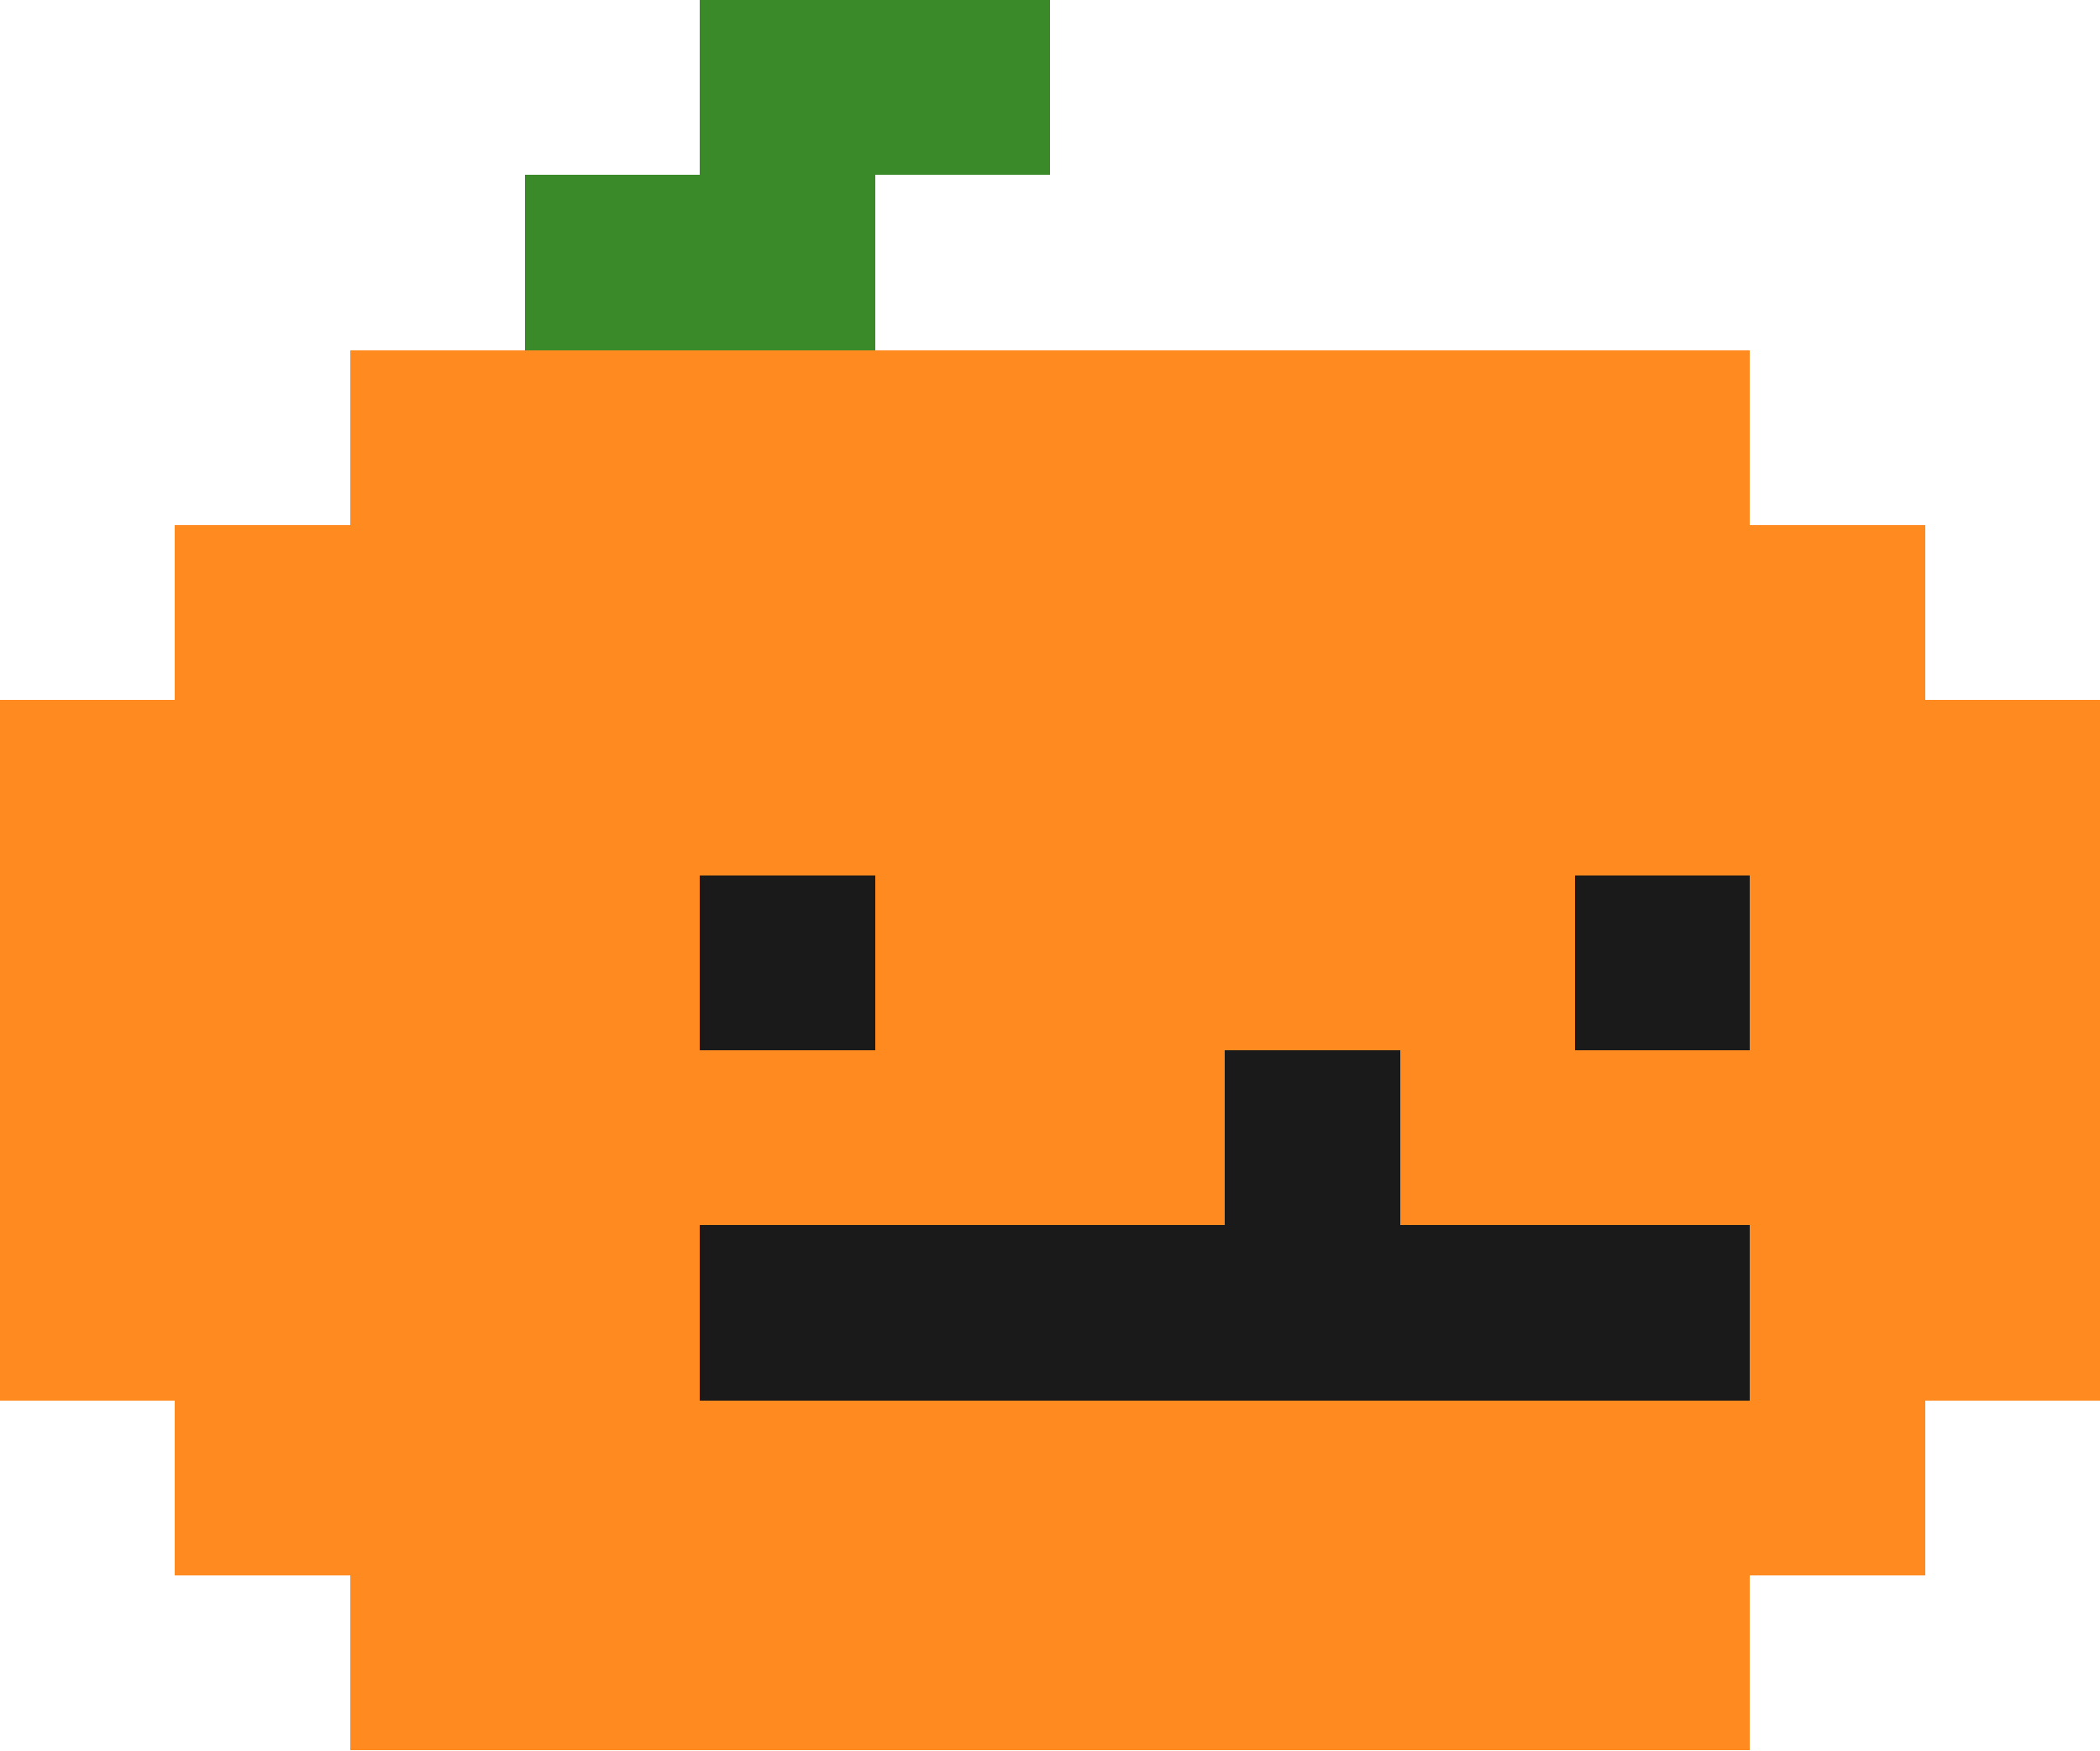
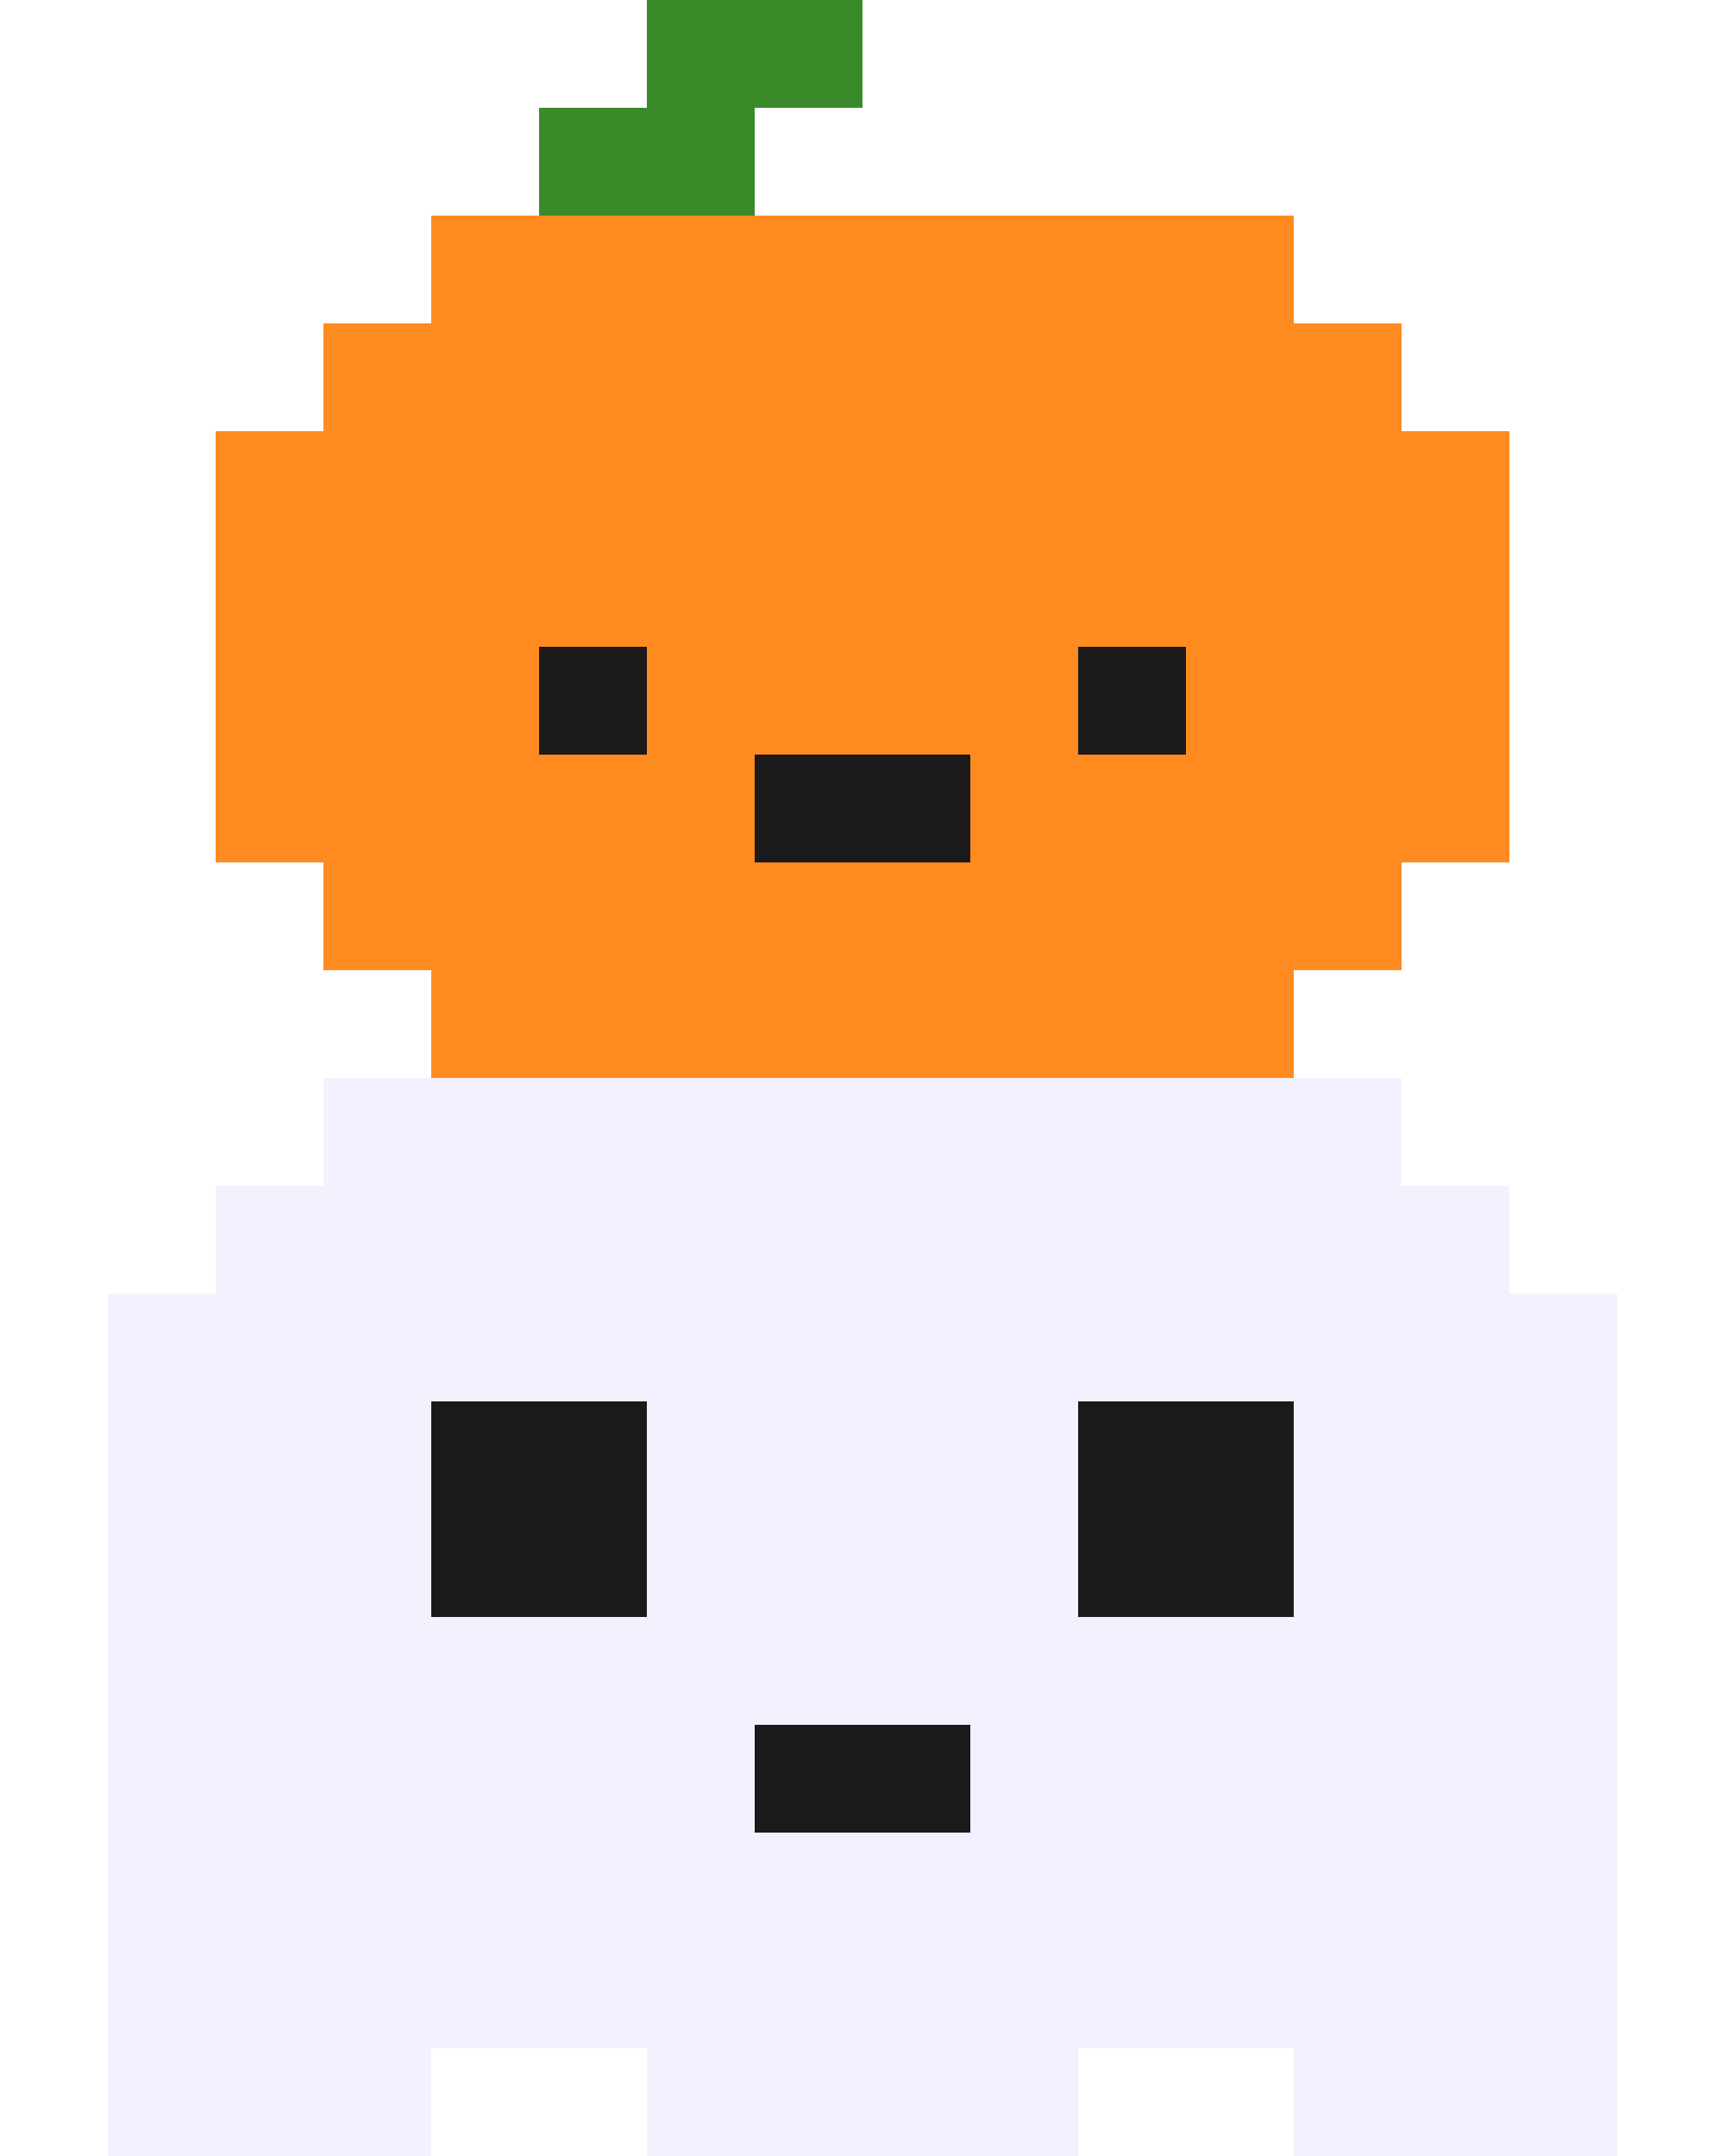
- <svg xmlns="http://www.w3.org/2000/svg" viewBox="0 0 12 10" shape-rendering="crispEdges">
-   <rect x="4" y="0" width="1" height="1" fill="#3a8a2a" />
-   <rect x="5" y="0" width="1" height="1" fill="#3a8a2a" />
-   <rect x="3" y="1" width="1" height="1" fill="#3a8a2a" />
-   <rect x="4" y="1" width="1" height="1" fill="#3a8a2a" />
-   <rect x="2" y="2" width="1" height="1" fill="#ff8a1f" />
-   <rect x="3" y="2" width="1" height="1" fill="#ff8a1f" />
-   <rect x="4" y="2" width="1" height="1" fill="#ff8a1f" />
-   <rect x="5" y="2" width="1" height="1" fill="#ff8a1f" />
-   <rect x="6" y="2" width="1" height="1" fill="#ff8a1f" />
-   <rect x="7" y="2" width="1" height="1" fill="#ff8a1f" />
-   <rect x="8" y="2" width="1" height="1" fill="#ff8a1f" />
-   <rect x="9" y="2" width="1" height="1" fill="#ff8a1f" />
-   <rect x="1" y="3" width="1" height="1" fill="#ff8a1f" />
-   <rect x="2" y="3" width="1" height="1" fill="#ff8a1f" />
-   <rect x="3" y="3" width="1" height="1" fill="#ff8a1f" />
-   <rect x="4" y="3" width="1" height="1" fill="#ff8a1f" />
-   <rect x="5" y="3" width="1" height="1" fill="#ff8a1f" />
-   <rect x="6" y="3" width="1" height="1" fill="#ff8a1f" />
-   <rect x="7" y="3" width="1" height="1" fill="#ff8a1f" />
-   <rect x="8" y="3" width="1" height="1" fill="#ff8a1f" />
-   <rect x="9" y="3" width="1" height="1" fill="#ff8a1f" />
-   <rect x="10" y="3" width="1" height="1" fill="#ff8a1f" />
-   <rect x="0" y="4" width="1" height="1" fill="#ff8a1f" />
-   <rect x="1" y="4" width="1" height="1" fill="#ff8a1f" />
-   <rect x="2" y="4" width="1" height="1" fill="#ff8a1f" />
-   <rect x="3" y="4" width="1" height="1" fill="#ff8a1f" />
-   <rect x="4" y="4" width="1" height="1" fill="#ff8a1f" />
-   <rect x="5" y="4" width="1" height="1" fill="#ff8a1f" />
-   <rect x="6" y="4" width="1" height="1" fill="#ff8a1f" />
-   <rect x="7" y="4" width="1" height="1" fill="#ff8a1f" />
-   <rect x="8" y="4" width="1" height="1" fill="#ff8a1f" />
-   <rect x="9" y="4" width="1" height="1" fill="#ff8a1f" />
-   <rect x="10" y="4" width="1" height="1" fill="#ff8a1f" />
-   <rect x="11" y="4" width="1" height="1" fill="#ff8a1f" />
-   <rect x="0" y="5" width="1" height="1" fill="#ff8a1f" />
-   <rect x="1" y="5" width="1" height="1" fill="#ff8a1f" />
-   <rect x="2" y="5" width="1" height="1" fill="#ff8a1f" />
-   <rect x="3" y="5" width="1" height="1" fill="#ff8a1f" />
-   <rect x="4" y="5" width="1" height="1" fill="#1a1a1a" />
-   <rect x="5" y="5" width="1" height="1" fill="#ff8a1f" />
-   <rect x="6" y="5" width="1" height="1" fill="#ff8a1f" />
-   <rect x="7" y="5" width="1" height="1" fill="#ff8a1f" />
-   <rect x="8" y="5" width="1" height="1" fill="#ff8a1f" />
-   <rect x="9" y="5" width="1" height="1" fill="#1a1a1a" />
-   <rect x="10" y="5" width="1" height="1" fill="#ff8a1f" />
-   <rect x="11" y="5" width="1" height="1" fill="#ff8a1f" />
-   <rect x="0" y="6" width="1" height="1" fill="#ff8a1f" />
-   <rect x="1" y="6" width="1" height="1" fill="#ff8a1f" />
-   <rect x="2" y="6" width="1" height="1" fill="#ff8a1f" />
-   <rect x="3" y="6" width="1" height="1" fill="#ff8a1f" />
-   <rect x="4" y="6" width="1" height="1" fill="#ff8a1f" />
-   <rect x="5" y="6" width="1" height="1" fill="#ff8a1f" />
-   <rect x="6" y="6" width="1" height="1" fill="#ff8a1f" />
-   <rect x="7" y="6" width="1" height="1" fill="#1a1a1a" />
-   <rect x="8" y="6" width="1" height="1" fill="#ff8a1f" />
-   <rect x="9" y="6" width="1" height="1" fill="#ff8a1f" />
-   <rect x="10" y="6" width="1" height="1" fill="#ff8a1f" />
-   <rect x="11" y="6" width="1" height="1" fill="#ff8a1f" />
-   <rect x="0" y="7" width="1" height="1" fill="#ff8a1f" />
-   <rect x="1" y="7" width="1" height="1" fill="#ff8a1f" />
-   <rect x="2" y="7" width="1" height="1" fill="#ff8a1f" />
-   <rect x="3" y="7" width="1" height="1" fill="#ff8a1f" />
-   <rect x="4" y="7" width="1" height="1" fill="#1a1a1a" />
-   <rect x="5" y="7" width="1" height="1" fill="#1a1a1a" />
-   <rect x="6" y="7" width="1" height="1" fill="#1a1a1a" />
-   <rect x="7" y="7" width="1" height="1" fill="#1a1a1a" />
-   <rect x="8" y="7" width="1" height="1" fill="#1a1a1a" />
-   <rect x="9" y="7" width="1" height="1" fill="#1a1a1a" />
-   <rect x="10" y="7" width="1" height="1" fill="#ff8a1f" />
-   <rect x="11" y="7" width="1" height="1" fill="#ff8a1f" />
-   <rect x="1" y="8" width="1" height="1" fill="#ff8a1f" />
-   <rect x="2" y="8" width="1" height="1" fill="#ff8a1f" />
-   <rect x="3" y="8" width="1" height="1" fill="#ff8a1f" />
-   <rect x="4" y="8" width="1" height="1" fill="#ff8a1f" />
-   <rect x="5" y="8" width="1" height="1" fill="#ff8a1f" />
-   <rect x="6" y="8" width="1" height="1" fill="#ff8a1f" />
-   <rect x="7" y="8" width="1" height="1" fill="#ff8a1f" />
-   <rect x="8" y="8" width="1" height="1" fill="#ff8a1f" />
-   <rect x="9" y="8" width="1" height="1" fill="#ff8a1f" />
-   <rect x="10" y="8" width="1" height="1" fill="#ff8a1f" />
-   <rect x="2" y="9" width="1" height="1" fill="#ff8a1f" />
-   <rect x="3" y="9" width="1" height="1" fill="#ff8a1f" />
-   <rect x="4" y="9" width="1" height="1" fill="#ff8a1f" />
-   <rect x="5" y="9" width="1" height="1" fill="#ff8a1f" />
-   <rect x="6" y="9" width="1" height="1" fill="#ff8a1f" />
-   <rect x="7" y="9" width="1" height="1" fill="#ff8a1f" />
-   <rect x="8" y="9" width="1" height="1" fill="#ff8a1f" />
-   <rect x="9" y="9" width="1" height="1" fill="#ff8a1f" />
+ <svg xmlns="http://www.w3.org/2000/svg" viewBox="0 0 16 20" shape-rendering="crispEdges">
+   <rect x="6" y="0" width="2" height="1" fill="#3a8a2a" />
+   <rect x="5" y="1" width="2" height="1" fill="#3a8a2a" />
+   <rect x="4" y="2" width="8" height="1" fill="#ff8a1f" />
+   <rect x="3" y="3" width="10" height="1" fill="#ff8a1f" />
+   <rect x="2" y="4" width="12" height="1" fill="#ff8a1f" />
+   <rect x="2" y="5" width="12" height="1" fill="#ff8a1f" />
+   <rect x="2" y="6" width="3" height="1" fill="#ff8a1f" />
+   <rect x="5" y="6" width="1" height="1" fill="#1a1a1a" />
+   <rect x="6" y="6" width="4" height="1" fill="#ff8a1f" />
+   <rect x="10" y="6" width="1" height="1" fill="#1a1a1a" />
+   <rect x="11" y="6" width="3" height="1" fill="#ff8a1f" />
+   <rect x="2" y="7" width="5" height="1" fill="#ff8a1f" />
+   <rect x="7" y="7" width="2" height="1" fill="#1a1a1a" />
+   <rect x="9" y="7" width="5" height="1" fill="#ff8a1f" />
+   <rect x="3" y="8" width="10" height="1" fill="#ff8a1f" />
+   <rect x="4" y="9" width="8" height="1" fill="#ff8a1f" />
+   <rect x="3" y="10" width="10" height="1" fill="#f4f1ff" />
+   <rect x="2" y="11" width="12" height="1" fill="#f4f1ff" />
+   <rect x="1" y="12" width="14" height="1" fill="#f4f1ff" />
+   <rect x="1" y="13" width="3" height="1" fill="#f4f1ff" />
+   <rect x="4" y="13" width="2" height="1" fill="#1a1a1a" />
+   <rect x="6" y="13" width="4" height="1" fill="#f4f1ff" />
+   <rect x="10" y="13" width="2" height="1" fill="#1a1a1a" />
+   <rect x="12" y="13" width="3" height="1" fill="#f4f1ff" />
+   <rect x="1" y="14" width="3" height="1" fill="#f4f1ff" />
+   <rect x="4" y="14" width="2" height="1" fill="#1a1a1a" />
+   <rect x="6" y="14" width="4" height="1" fill="#f4f1ff" />
+   <rect x="10" y="14" width="2" height="1" fill="#1a1a1a" />
+   <rect x="12" y="14" width="3" height="1" fill="#f4f1ff" />
+   <rect x="1" y="15" width="14" height="1" fill="#f4f1ff" />
+   <rect x="1" y="16" width="6" height="1" fill="#f4f1ff" />
+   <rect x="7" y="16" width="2" height="1" fill="#1a1a1a" />
+   <rect x="9" y="16" width="6" height="1" fill="#f4f1ff" />
+   <rect x="1" y="17" width="14" height="1" fill="#f4f1ff" />
+   <rect x="1" y="18" width="14" height="1" fill="#f4f1ff" />
+   <rect x="1" y="19" width="3" height="1" fill="#f4f1ff" />
+   <rect x="6" y="19" width="4" height="1" fill="#f4f1ff" />
+   <rect x="12" y="19" width="3" height="1" fill="#f4f1ff" />
</svg>
